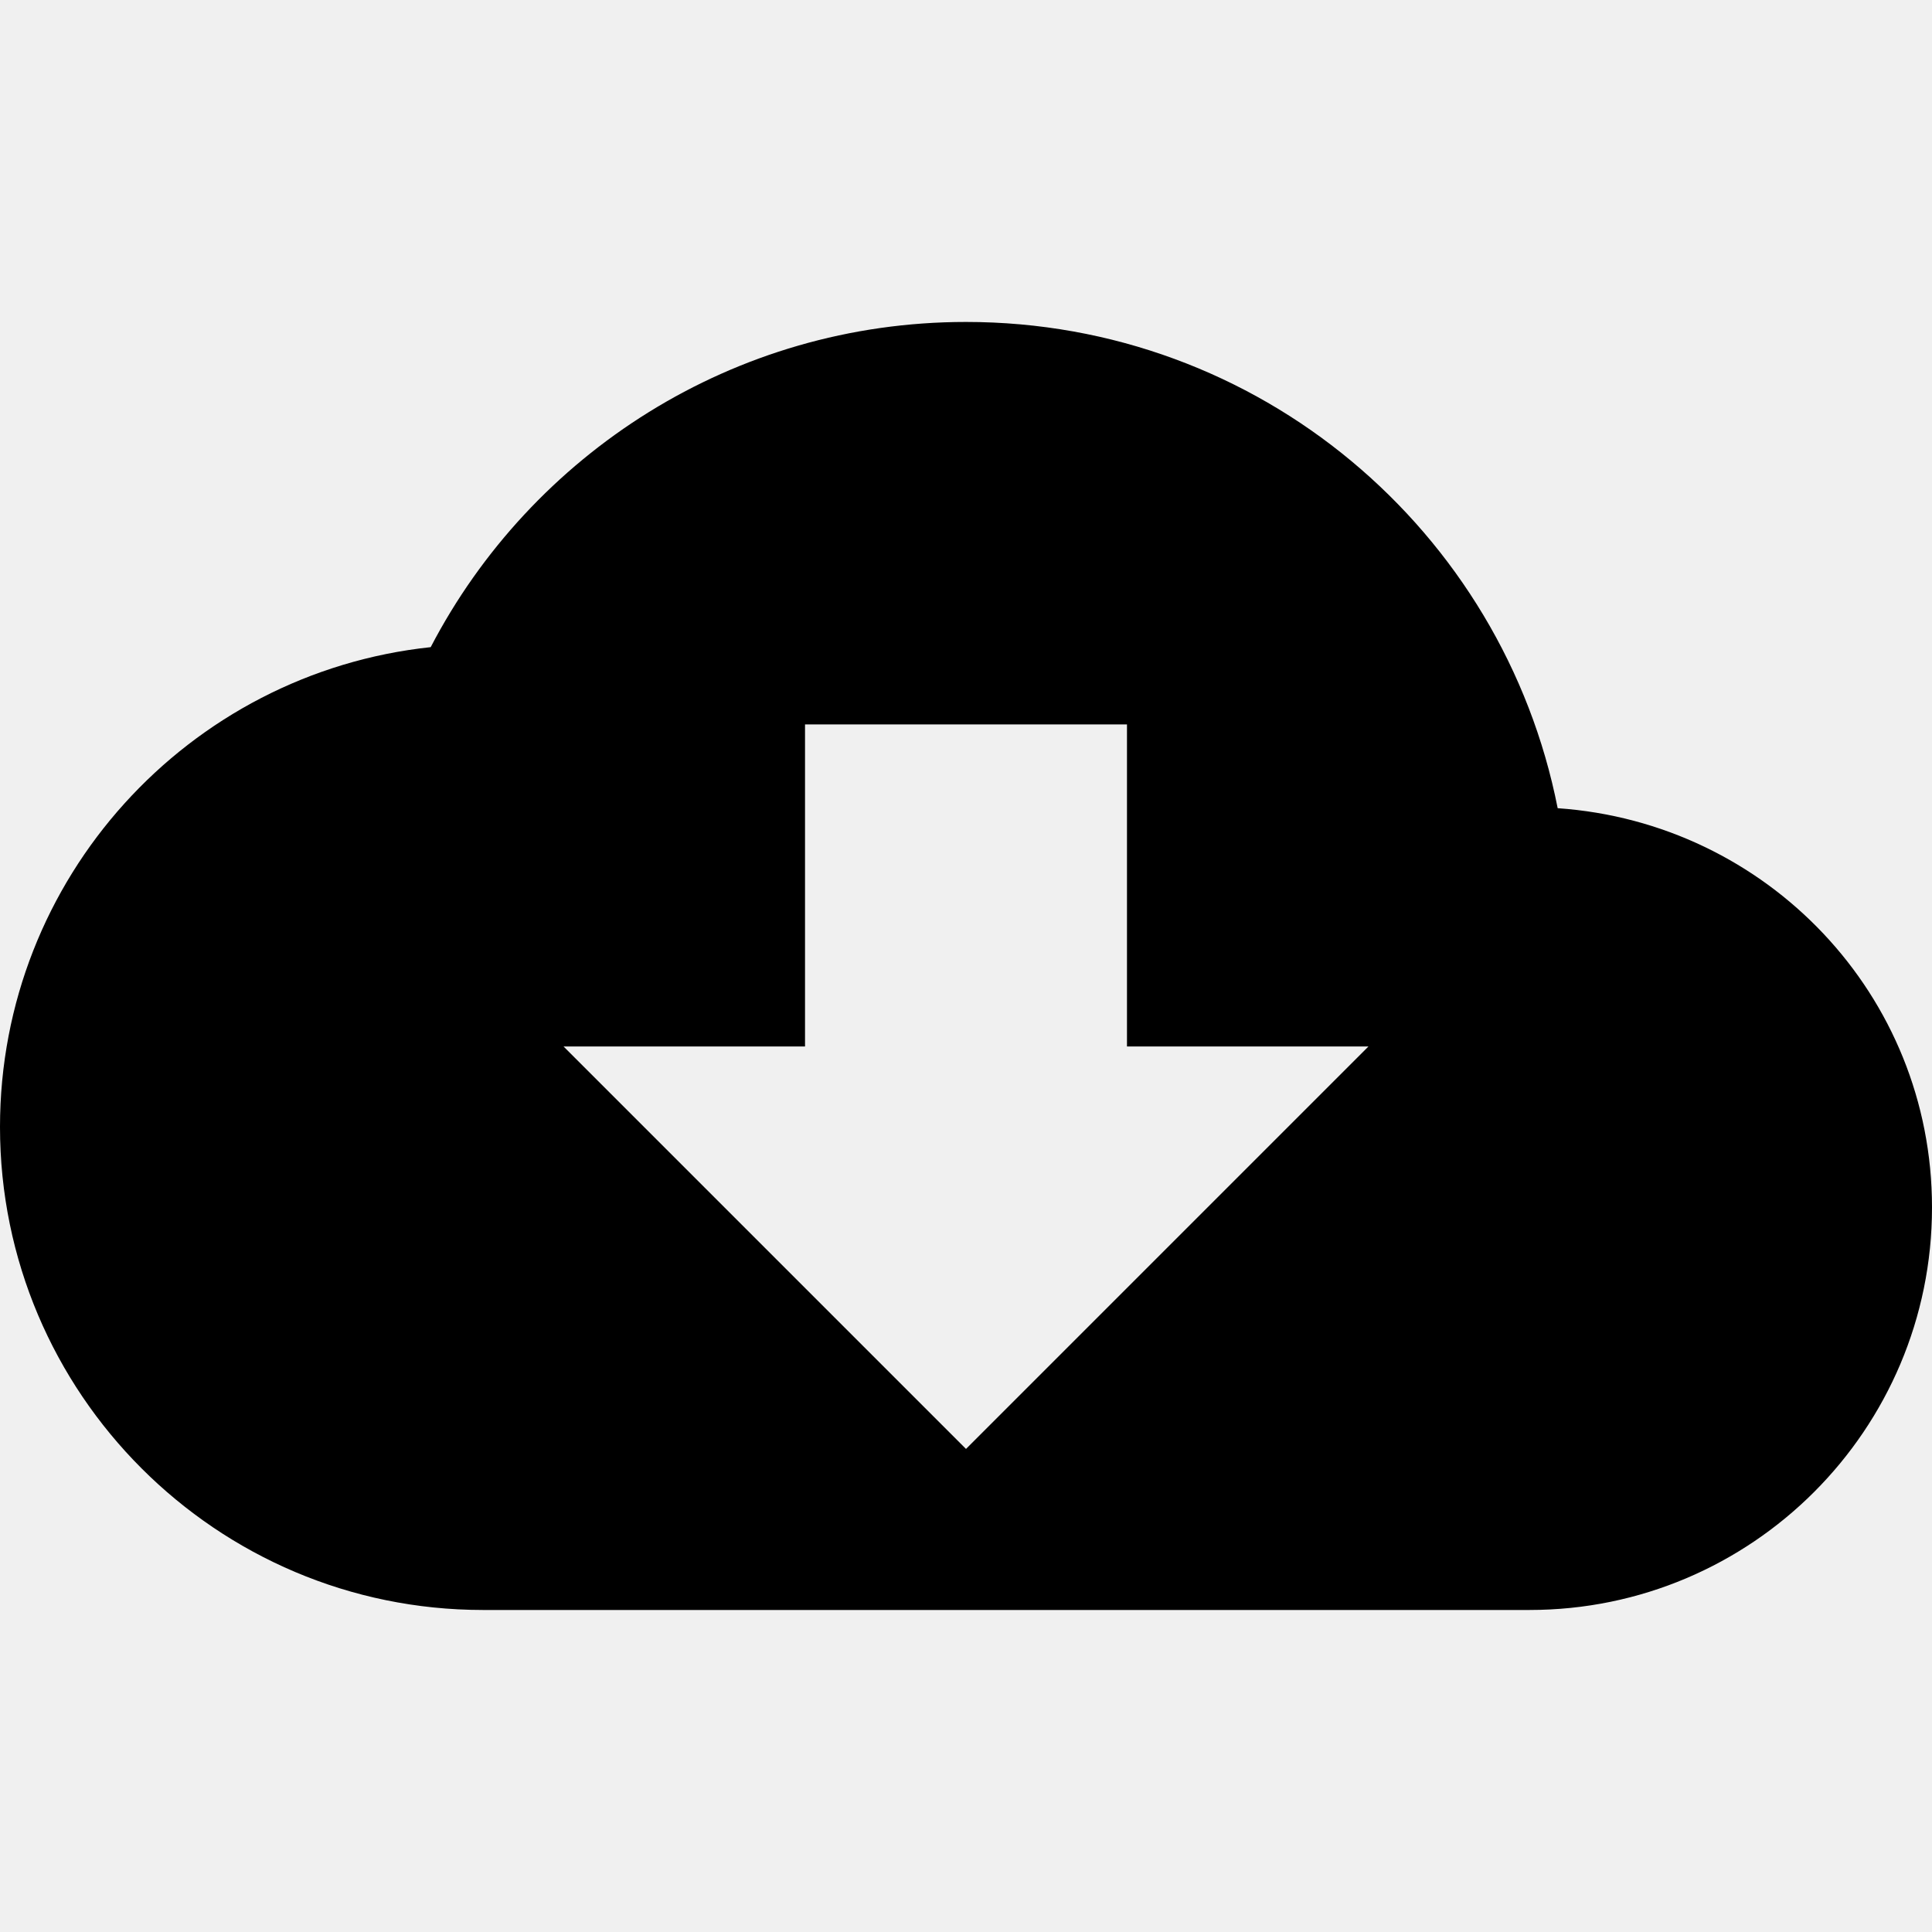
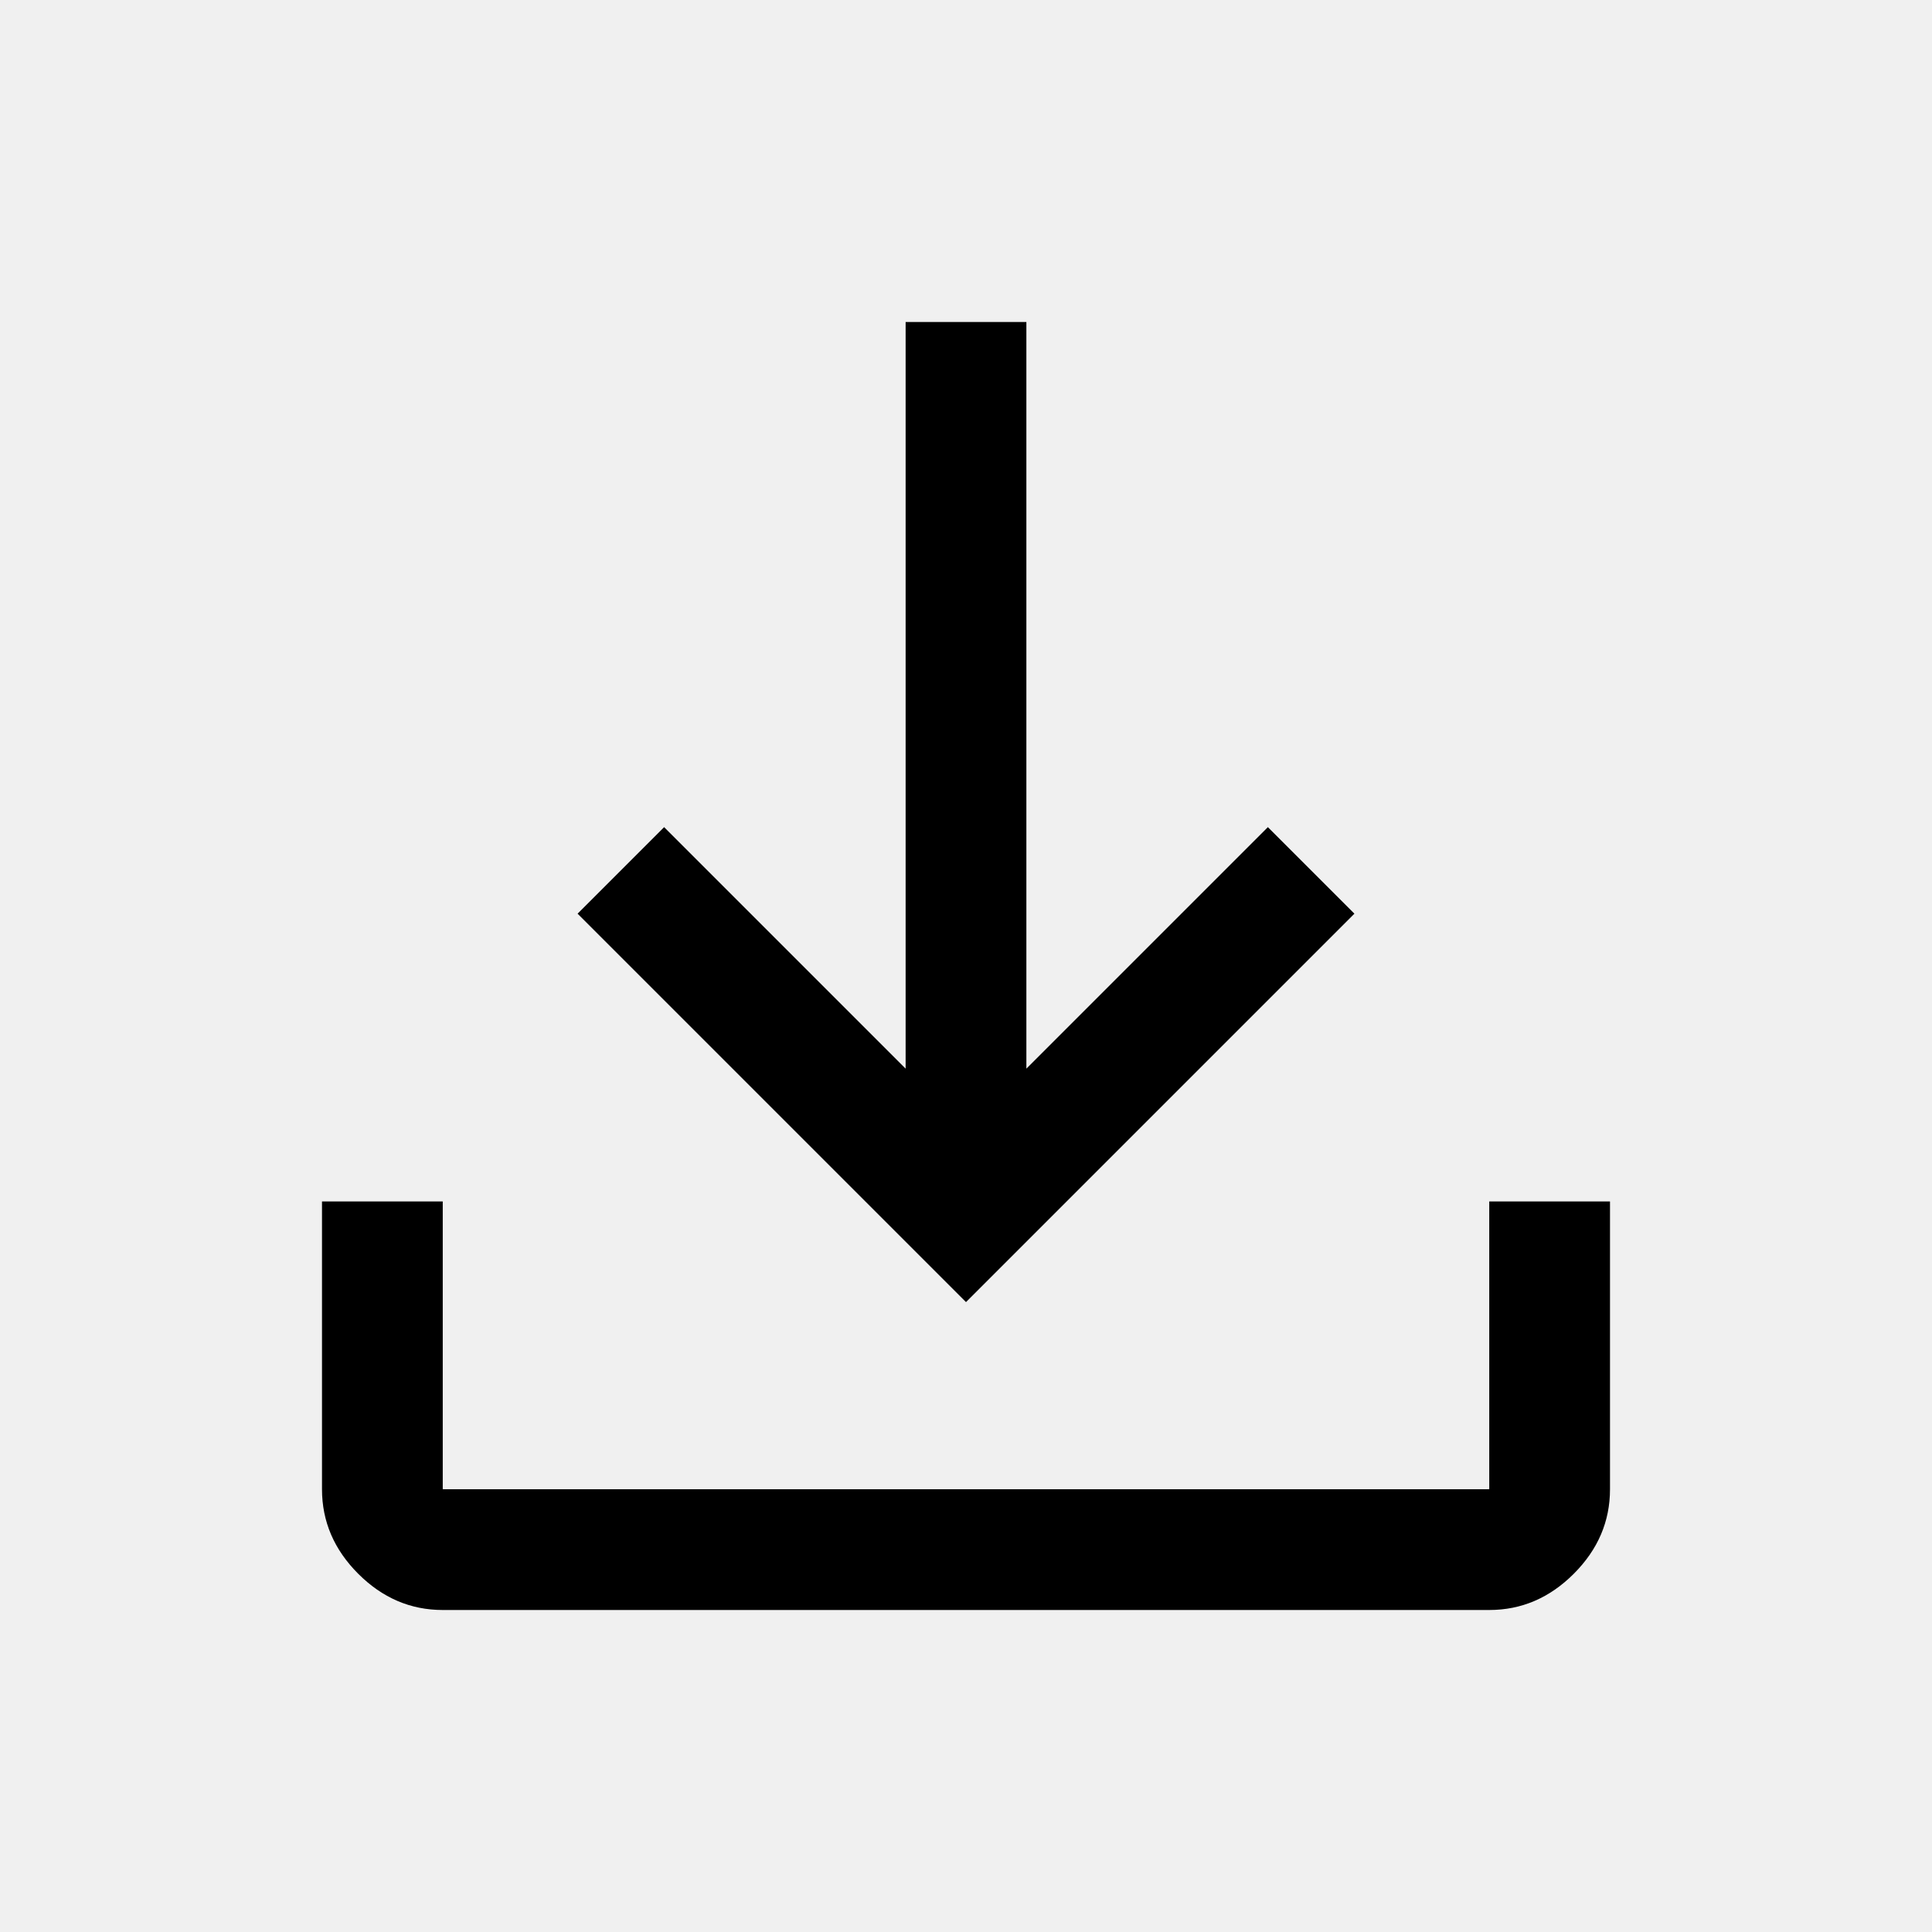
- <svg xmlns="http://www.w3.org/2000/svg" width="28" height="28" viewBox="0 0 28 28" fill="none">
-   <g clip-path="url(#clip0_1430_56)">
-     <mask id="mask0_1430_56" style="mask-type:luminance" maskUnits="userSpaceOnUse" x="0" y="0" width="28" height="28">
-       <path d="M28 0H0V28H28V0Z" fill="white" />
-     </mask>
-     <g mask="url(#mask0_1430_56)">
-       <path d="M22.575 11.713C21.782 7.688 18.247 4.666 14 4.666C10.628 4.666 7.7 6.579 6.242 9.379C2.73 9.753 0 12.728 0 16.333C0 20.194 3.138 23.333 7 23.333H22.167C25.387 23.333 28 20.719 28 17.499C28 14.419 25.608 11.923 22.575 11.713ZM19.833 15.166L14 20.999L8.167 15.166H11.667V10.499H16.333V15.166H19.833Z" fill="black" />
-     </g>
-   </g>
-   <defs>
-     <clipPath id="clip0_1430_56">
-       <rect width="28" height="28" fill="white" />
-     </clipPath>
-   </defs>
+ <svg xmlns="http://www.w3.org/2000/svg" height="48" viewBox="0 96 960 960" width="48">
+   <path d="M220 896q-24 0-42-18t-18-42V693h60v143h520V693h60v143q0 24-18 42t-42 18H220Zm260-153L287 550l43-43 120 120V256h60v371l120-120 43 43-193 193Z" />
</svg>
